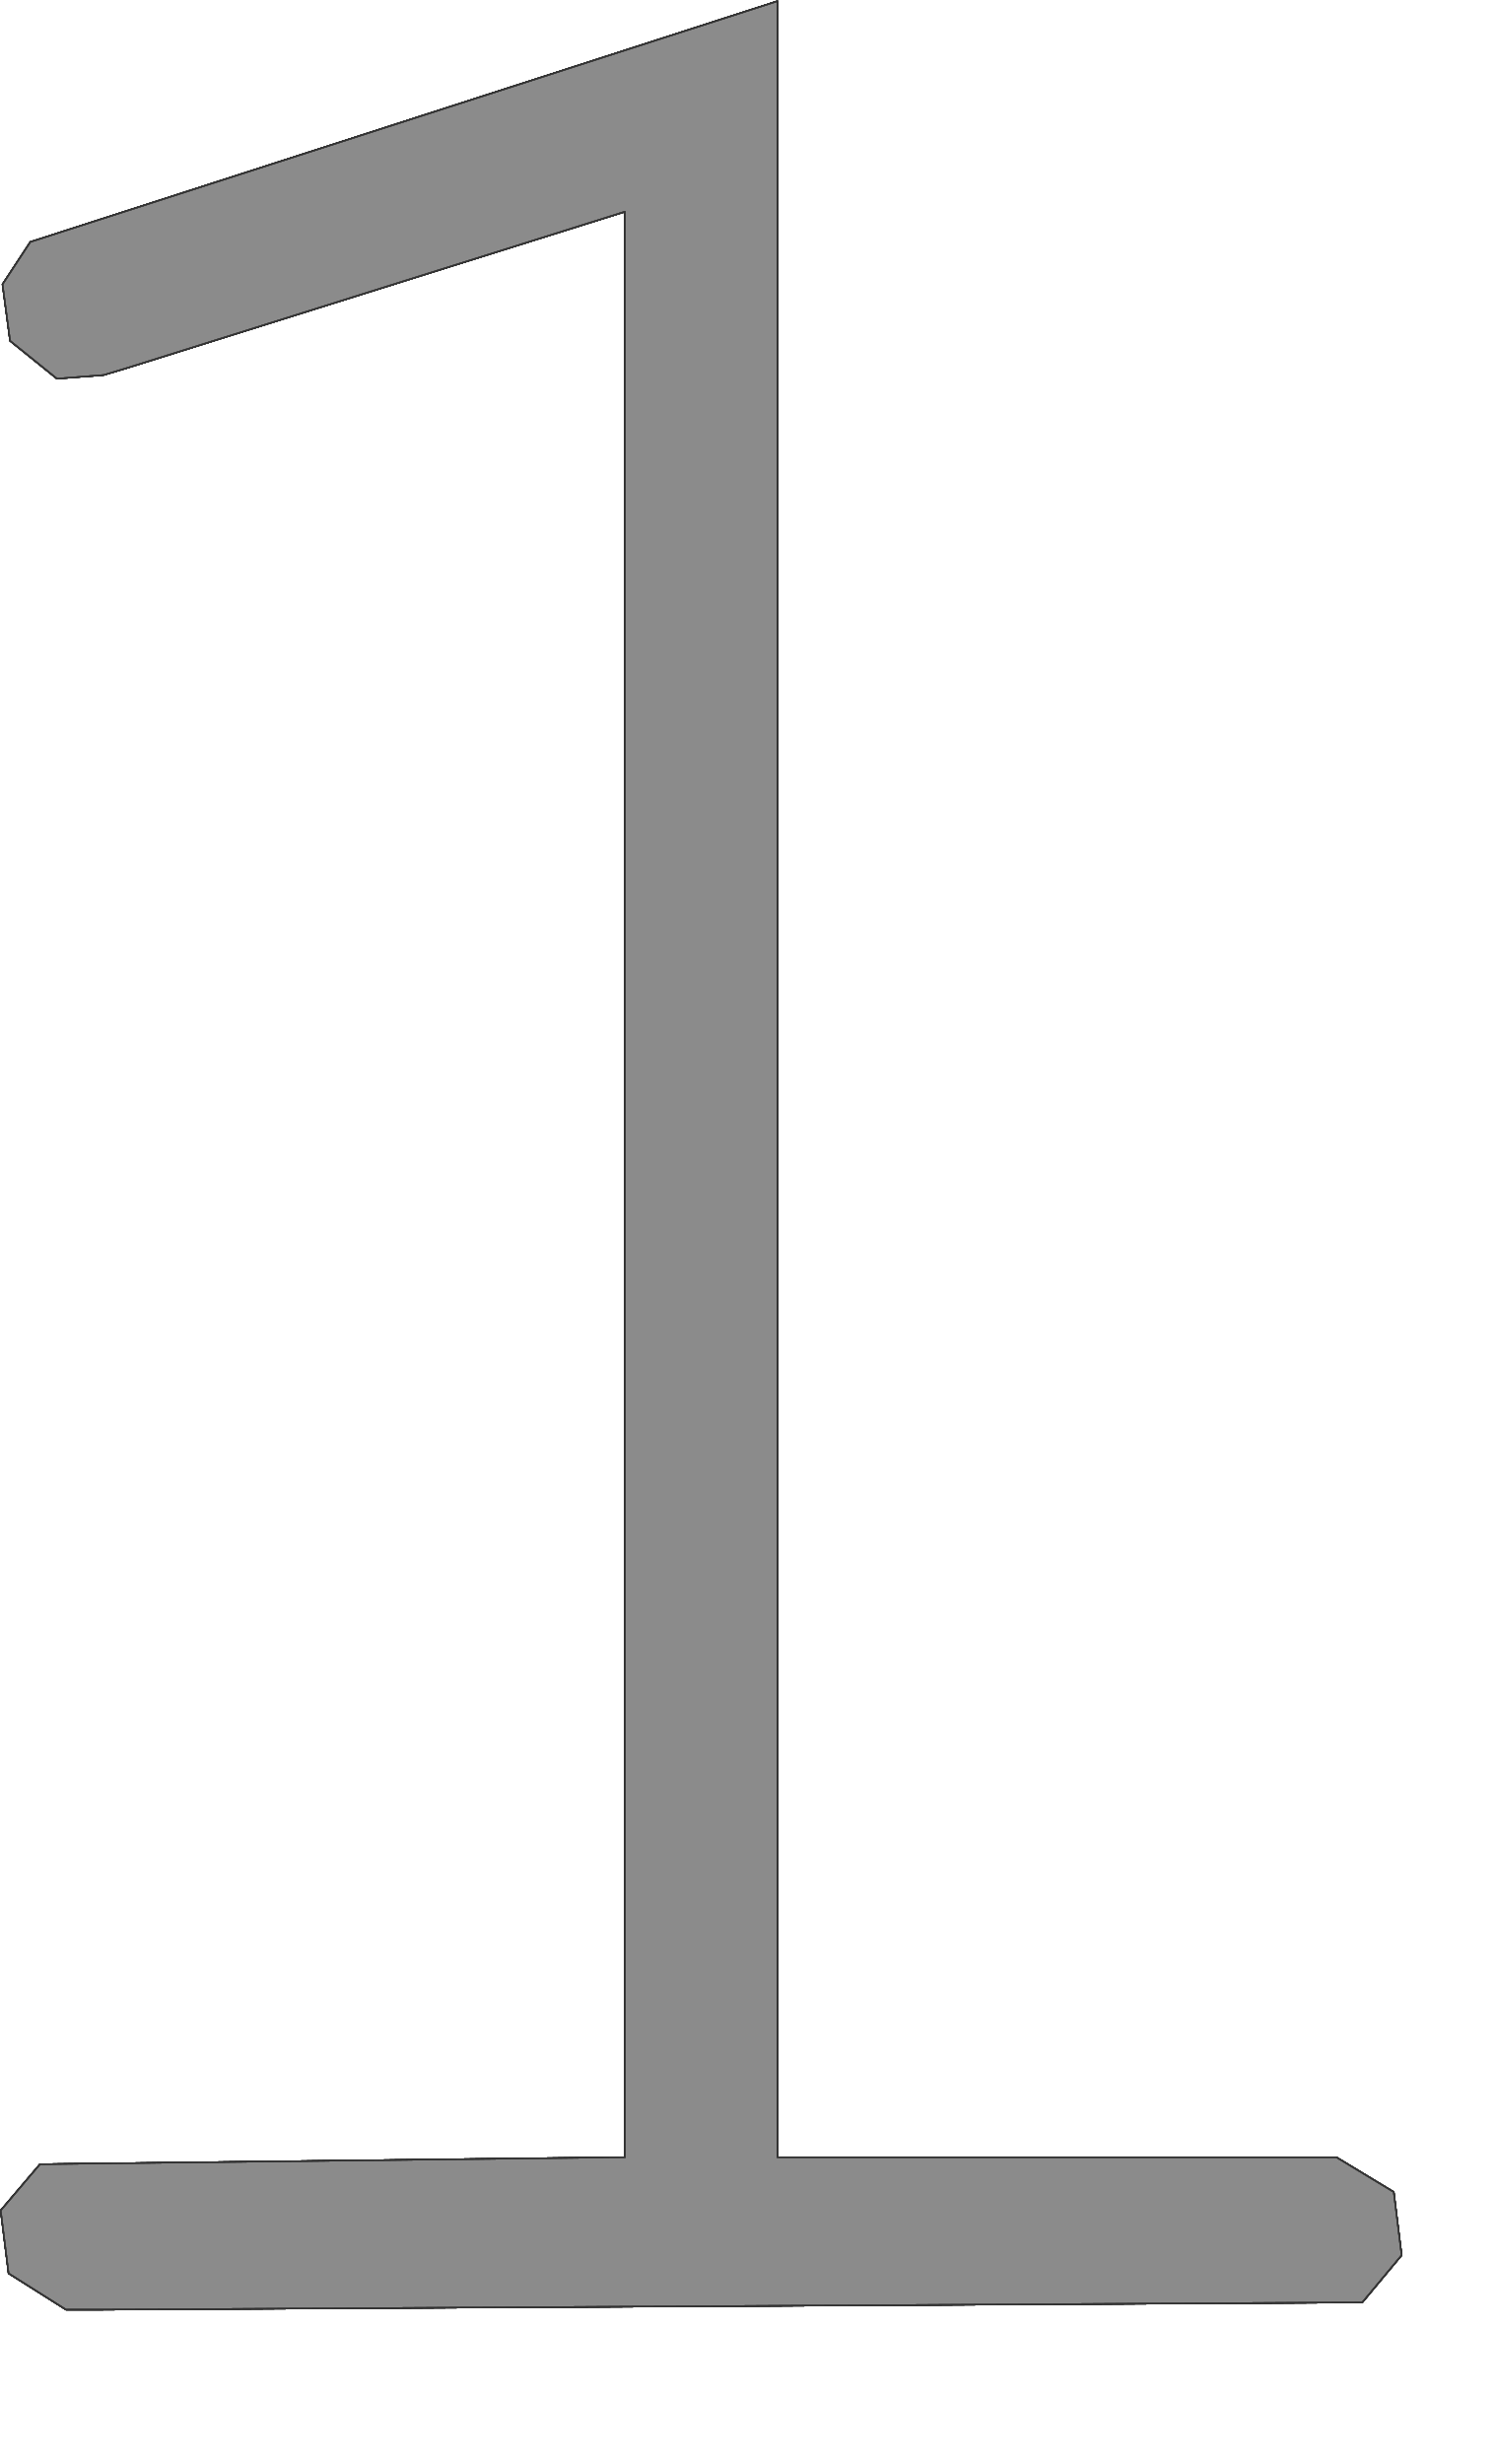
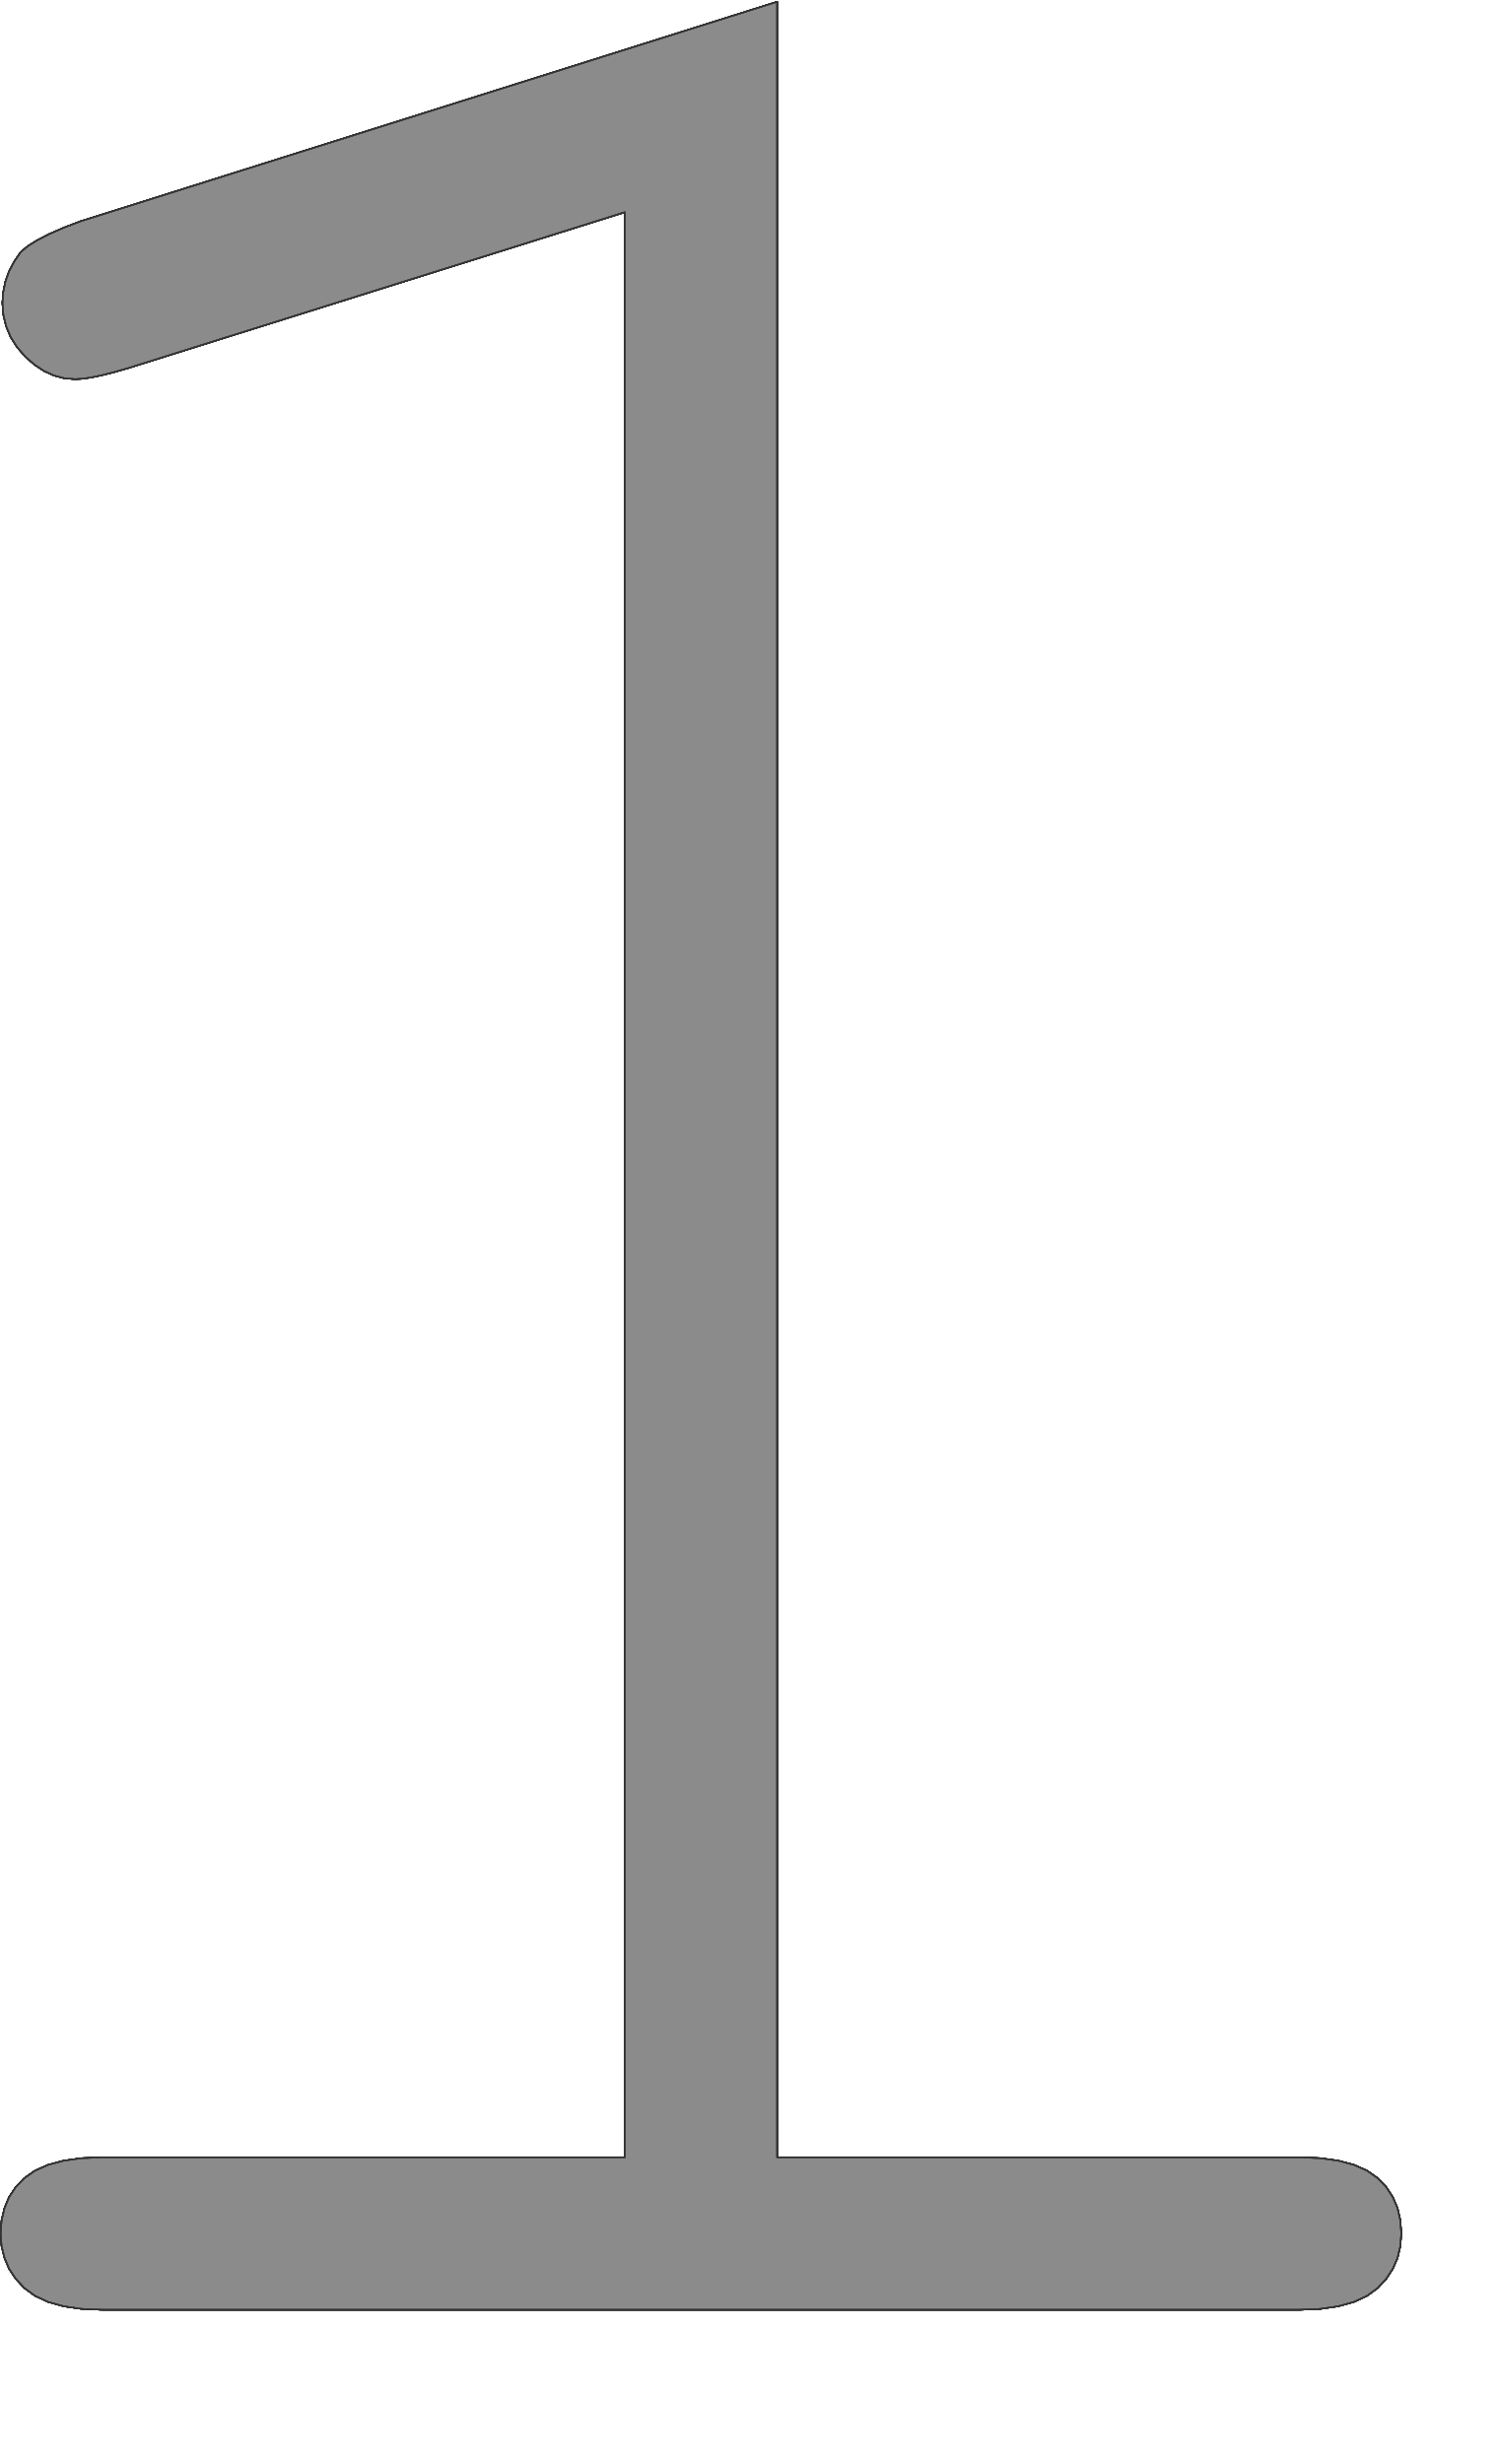
- <svg xmlns="http://www.w3.org/2000/svg" width="283.916mm" height="467.642mm" version="1.2" baseProfile="tiny">
+ <svg xmlns="http://www.w3.org/2000/svg" width="284.198mm" height="468.207mm" version="1.2" baseProfile="tiny">
  <defs>
</defs>
  <g fill="none" stroke="black" stroke-width="1" fill-rule="evenodd" stroke-linecap="square" stroke-linejoin="bevel">
-     <g fill="none" stroke="#000000" stroke-opacity="1" stroke-width="1" stroke-linecap="square" stroke-linejoin="bevel" transform="matrix(1,0,0,-1,0,1657.25)" font-family="MS Shell Dlg 2" font-size="10.312" font-weight="400" font-style="normal">
+     <g fill="none" stroke="#000000" stroke-opacity="1" stroke-width="1" stroke-linecap="square" stroke-linejoin="bevel" transform="matrix(1,0,0,-1,0,1659.32)" font-family="MS Shell Dlg 2" font-size="10.312" font-weight="400" font-style="normal">
</g>
-     <g fill="none" stroke="#000000" stroke-opacity="1" stroke-width="1" stroke-linecap="square" stroke-linejoin="bevel" transform="matrix(1,0,0,-1,0,1657.25)" font-family="MS Shell Dlg 2" font-size="10.312" font-weight="400" font-style="normal">
+     <g fill="none" stroke="#000000" stroke-opacity="1" stroke-width="1" stroke-linecap="square" stroke-linejoin="bevel" transform="matrix(1,0,0,-1,0,1659.32)" font-family="MS Shell Dlg 2" font-size="10.312" font-weight="400" font-style="normal">
</g>
-     <g fill="none" stroke="#000000" stroke-opacity="1" stroke-width="1" stroke-linecap="square" stroke-linejoin="bevel" transform="matrix(0.999792,0,0,-0.999792,3722.83,-649.159)" font-family="MS Shell Dlg 2" font-size="10.312" font-weight="400" font-style="normal">
+     <g fill="none" stroke="#000000" stroke-opacity="1" stroke-width="1" stroke-linecap="square" stroke-linejoin="bevel" transform="matrix(0.999539,0,0,-0.999539,-12291.1,-340.257)" font-family="MS Shell Dlg 2" font-size="10.312" font-weight="400" font-style="normal">
</g>
-     <g fill="#808080" fill-opacity="0.2" stroke="#333333" stroke-opacity="1" stroke-width="1" stroke-linecap="round" stroke-linejoin="round" transform="matrix(0.999792,0,0,-0.999792,3722.83,-649.159)" font-family="MS Shell Dlg 2" font-size="10.312" font-weight="400" font-style="normal">
-       <path vector-effect="non-scaling-stroke" fill-rule="evenodd" d="M-3165.81,-650.139 L-3165.81,-2197.02 L-2790.81,-2197.02 L-2764.77,-2197.02 L-2723.54,-2221.97 L-2717.9,-2267.33 L-2746.11,-2301.18 L-3650.19,-2306.39 L-3676.23,-2306.39 L-3717.46,-2280.35 L-3723.11,-2235.21 L-3694.89,-2202.01 L-3275.19,-2197.02 L-3275.19,-801.181 L-3631.96,-913.161 L-3649.32,-918.369 L-3682.74,-920.973 L-3716.38,-893.846 L-3721.8,-853.265 L-3701.84,-822.883 L-3165.81,-650.139" />
+     <g fill="#808080" fill-opacity="0.2" stroke="#333333" stroke-opacity="1" stroke-width="1" stroke-linecap="round" stroke-linejoin="round" transform="matrix(0.999539,0,0,-0.999539,-12291.1,-340.257)" font-family="MS Shell Dlg 2" font-size="10.312" font-weight="400" font-style="normal">
+       <path vector-effect="non-scaling-stroke" fill-rule="evenodd" d="M12855.2,-1890.49 L13230.7,-1890.49 L13245.5,-1891.09 L13258.4,-1892.89 L13269.7,-1895.89 L13279.1,-1900.08 L13286.8,-1905.48 L13292.9,-1911.87 L13297.6,-1919.04 L13301,-1926.99 L13303,-1935.73 L13303.7,-1945.24 L13303,-1954.32 L13301,-1962.77 L13297.6,-1970.59 L13292.9,-1977.78 L13286.8,-1984.36 L13279.1,-1989.99 L13269.7,-1994.37 L13258.4,-1997.5 L13245.5,-1999.37 L13230.7,-2000 L12370.3,-2000 L12355.5,-1999.37 L12342.5,-1997.5 L12331.3,-1994.37 L12321.9,-1989.99 L12314.2,-1984.36 L12308.1,-1977.78 L12303.3,-1970.59 L12300,-1962.77 L12297.9,-1954.32 L12297.2,-1945.24 L12297.9,-1935.73 L12300,-1926.99 L12303.3,-1919.04 L12308.1,-1911.87 L12314.2,-1905.48 L12321.9,-1900.08 L12331.3,-1895.89 L12342.5,-1892.89 L12355.5,-1891.09 L12370.3,-1890.49 L12745.7,-1890.49 L12745.7,-492.91 L12388.5,-605.029 L12378.6,-607.845 L12369.9,-610.036 L12362.4,-611.6 L12356,-612.539 L12350.7,-612.852 L12343,-612.2 L12335.6,-610.244 L12328.4,-606.985 L12321.5,-602.422 L12314.8,-596.555 L12309,-589.802 L12304.4,-582.579 L12301.2,-574.888 L12299.2,-566.726 L12298.5,-558.096 L12299.1,-550.378 L12300.6,-542.868 L12303.2,-535.568 L12306.9,-528.475 L12311.6,-521.592 L12316.6,-517.368 L12323.5,-513.039 L12332.1,-508.607 L12342.5,-504.07 L12354.6,-499.429 L12855.2,-341.68 L12855.2,-1890.49" />
    </g>
-     <g fill="none" stroke="#000000" stroke-opacity="1" stroke-width="1" stroke-linecap="square" stroke-linejoin="bevel" transform="matrix(0.999792,0,0,-0.999792,3722.83,-649.159)" font-family="MS Shell Dlg 2" font-size="10.312" font-weight="400" font-style="normal">
+     <g fill="none" stroke="#000000" stroke-opacity="1" stroke-width="1" stroke-linecap="square" stroke-linejoin="bevel" transform="matrix(0.999539,0,0,-0.999539,-12291.1,-340.257)" font-family="MS Shell Dlg 2" font-size="10.312" font-weight="400" font-style="normal">
</g>
-     <g fill="none" stroke="#000000" stroke-opacity="1" stroke-width="1" stroke-linecap="square" stroke-linejoin="bevel" transform="matrix(0.999792,0,0,-0.999792,3722.83,-649.159)" font-family="MS Shell Dlg 2" font-size="10.312" font-weight="400" font-style="normal">
+     <g fill="none" stroke="#000000" stroke-opacity="1" stroke-width="1" stroke-linecap="square" stroke-linejoin="bevel" transform="matrix(0.999539,0,0,-0.999539,-12291.1,-340.257)" font-family="MS Shell Dlg 2" font-size="10.312" font-weight="400" font-style="normal">
</g>
-     <g fill="#808080" fill-opacity="0.2" stroke="#333333" stroke-opacity="1" stroke-width="1" stroke-linecap="round" stroke-linejoin="round" transform="matrix(0.999792,0,0,-0.999792,3722.83,-649.159)" font-family="MS Shell Dlg 2" font-size="10.312" font-weight="400" font-style="normal">
-       <path vector-effect="non-scaling-stroke" fill-rule="evenodd" d="M-3165.81,-650.139 L-3165.81,-2197.02 L-2790.81,-2197.02 L-2764.77,-2197.02 L-2723.54,-2221.97 L-2717.9,-2267.33 L-2746.11,-2301.18 L-3650.19,-2306.39 L-3676.23,-2306.39 L-3717.46,-2280.35 L-3723.11,-2235.21 L-3694.89,-2202.01 L-3275.19,-2197.02 L-3275.19,-801.181 L-3631.96,-913.161 L-3649.32,-918.369 L-3682.74,-920.973 L-3716.38,-893.846 L-3721.8,-853.265 L-3701.84,-822.883 L-3165.81,-650.139" />
+     <g fill="#808080" fill-opacity="0.2" stroke="#333333" stroke-opacity="1" stroke-width="1" stroke-linecap="round" stroke-linejoin="round" transform="matrix(0.999539,0,0,-0.999539,-12291.1,-340.257)" font-family="MS Shell Dlg 2" font-size="10.312" font-weight="400" font-style="normal">
+       <path vector-effect="non-scaling-stroke" fill-rule="evenodd" d="M12855.2,-1890.49 L13230.7,-1890.49 L13245.5,-1891.09 L13258.4,-1892.89 L13269.7,-1895.89 L13279.1,-1900.08 L13286.8,-1905.48 L13292.9,-1911.87 L13297.6,-1919.04 L13301,-1926.99 L13303,-1935.73 L13303.7,-1945.24 L13303,-1954.32 L13301,-1962.77 L13297.6,-1970.59 L13292.9,-1977.78 L13286.8,-1984.36 L13279.1,-1989.99 L13269.7,-1994.37 L13258.4,-1997.5 L13245.5,-1999.37 L13230.7,-2000 L12370.3,-2000 L12355.5,-1999.37 L12342.5,-1997.5 L12331.3,-1994.37 L12321.9,-1989.99 L12314.2,-1984.36 L12308.1,-1977.78 L12303.3,-1970.59 L12300,-1962.77 L12297.9,-1954.32 L12297.2,-1945.24 L12297.9,-1935.73 L12300,-1926.99 L12303.3,-1919.04 L12308.1,-1911.87 L12314.2,-1905.48 L12321.9,-1900.08 L12331.3,-1895.89 L12342.5,-1892.89 L12355.5,-1891.09 L12370.3,-1890.49 L12745.7,-1890.49 L12745.7,-492.91 L12388.5,-605.029 L12378.6,-607.845 L12369.9,-610.036 L12362.4,-611.6 L12356,-612.539 L12350.7,-612.852 L12343,-612.2 L12335.6,-610.244 L12328.4,-606.985 L12321.5,-602.422 L12314.8,-596.555 L12309,-589.802 L12304.4,-582.579 L12301.2,-574.888 L12299.2,-566.726 L12298.5,-558.096 L12299.1,-550.378 L12300.6,-542.868 L12303.2,-535.568 L12306.9,-528.475 L12311.6,-521.592 L12316.6,-517.368 L12323.5,-513.039 L12332.1,-508.607 L12342.5,-504.07 L12354.6,-499.429 L12855.2,-341.68 L12855.2,-1890.49" />
    </g>
-     <g fill="none" stroke="#000000" stroke-opacity="1" stroke-width="1" stroke-linecap="square" stroke-linejoin="bevel" transform="matrix(0.999792,0,0,-0.999792,3722.83,-649.159)" font-family="MS Shell Dlg 2" font-size="10.312" font-weight="400" font-style="normal">
+     <g fill="none" stroke="#000000" stroke-opacity="1" stroke-width="1" stroke-linecap="square" stroke-linejoin="bevel" transform="matrix(0.999539,0,0,-0.999539,-12291.1,-340.257)" font-family="MS Shell Dlg 2" font-size="10.312" font-weight="400" font-style="normal">
</g>
-     <g fill="none" stroke="#000000" stroke-opacity="1" stroke-width="1" stroke-linecap="square" stroke-linejoin="bevel" transform="matrix(0.999792,0,0,-0.999792,3722.83,-649.159)" font-family="MS Shell Dlg 2" font-size="10.312" font-weight="400" font-style="normal">
+     <g fill="none" stroke="#000000" stroke-opacity="1" stroke-width="1" stroke-linecap="square" stroke-linejoin="bevel" transform="matrix(0.999539,0,0,-0.999539,-12291.1,-340.257)" font-family="MS Shell Dlg 2" font-size="10.312" font-weight="400" font-style="normal">
</g>
-     <g fill="#808080" fill-opacity="0.2" stroke="#333333" stroke-opacity="1" stroke-width="1" stroke-linecap="round" stroke-linejoin="round" transform="matrix(0.999792,0,0,-0.999792,3722.83,-649.159)" font-family="MS Shell Dlg 2" font-size="10.312" font-weight="400" font-style="normal">
-       <path vector-effect="non-scaling-stroke" fill-rule="evenodd" d="M-3165.81,-650.139 L-3165.81,-2197.02 L-2790.81,-2197.02 L-2764.77,-2197.02 L-2723.54,-2221.97 L-2717.9,-2267.33 L-2746.11,-2301.18 L-3650.19,-2306.39 L-3676.23,-2306.39 L-3717.46,-2280.35 L-3723.11,-2235.21 L-3694.89,-2202.01 L-3275.19,-2197.02 L-3275.19,-801.181 L-3631.96,-913.161 L-3649.32,-918.369 L-3682.74,-920.973 L-3716.38,-893.846 L-3721.8,-853.265 L-3701.84,-822.883 L-3165.81,-650.139" />
+     <g fill="#808080" fill-opacity="0.2" stroke="#333333" stroke-opacity="1" stroke-width="1" stroke-linecap="round" stroke-linejoin="round" transform="matrix(0.999539,0,0,-0.999539,-12291.1,-340.257)" font-family="MS Shell Dlg 2" font-size="10.312" font-weight="400" font-style="normal">
+       <path vector-effect="non-scaling-stroke" fill-rule="evenodd" d="M12855.2,-1890.49 L13230.7,-1890.49 L13245.5,-1891.09 L13258.4,-1892.89 L13269.7,-1895.89 L13279.1,-1900.08 L13286.8,-1905.48 L13292.9,-1911.87 L13297.6,-1919.04 L13301,-1926.99 L13303,-1935.73 L13303.7,-1945.24 L13303,-1954.32 L13301,-1962.77 L13297.6,-1970.59 L13292.9,-1977.78 L13286.8,-1984.36 L13279.1,-1989.99 L13269.7,-1994.37 L13258.4,-1997.5 L13245.5,-1999.37 L13230.7,-2000 L12370.3,-2000 L12355.5,-1999.37 L12342.5,-1997.5 L12331.3,-1994.37 L12321.9,-1989.99 L12314.2,-1984.36 L12308.1,-1977.78 L12303.3,-1970.59 L12300,-1962.77 L12297.9,-1954.32 L12297.2,-1945.24 L12297.9,-1935.73 L12300,-1926.99 L12303.3,-1919.04 L12308.1,-1911.87 L12314.2,-1905.48 L12321.9,-1900.08 L12331.3,-1895.89 L12342.5,-1892.89 L12355.5,-1891.09 L12370.3,-1890.49 L12745.7,-1890.49 L12745.7,-492.91 L12388.5,-605.029 L12378.6,-607.845 L12369.9,-610.036 L12362.4,-611.6 L12356,-612.539 L12350.7,-612.852 L12343,-612.2 L12335.6,-610.244 L12328.4,-606.985 L12321.5,-602.422 L12314.8,-596.555 L12309,-589.802 L12304.4,-582.579 L12301.2,-574.888 L12299.2,-566.726 L12298.5,-558.096 L12299.1,-550.378 L12300.6,-542.868 L12303.2,-535.568 L12306.9,-528.475 L12311.6,-521.592 L12316.6,-517.368 L12323.5,-513.039 L12332.1,-508.607 L12342.5,-504.07 L12354.6,-499.429 L12855.2,-341.68 L12855.2,-1890.49" />
    </g>
-     <g fill="none" stroke="#000000" stroke-opacity="1" stroke-width="1" stroke-linecap="square" stroke-linejoin="bevel" transform="matrix(0.999792,0,0,-0.999792,3722.83,-649.159)" font-family="MS Shell Dlg 2" font-size="10.312" font-weight="400" font-style="normal">
+     <g fill="none" stroke="#000000" stroke-opacity="1" stroke-width="1" stroke-linecap="square" stroke-linejoin="bevel" transform="matrix(0.999539,0,0,-0.999539,-12291.1,-340.257)" font-family="MS Shell Dlg 2" font-size="10.312" font-weight="400" font-style="normal">
</g>
-     <g fill="none" stroke="#000000" stroke-opacity="1" stroke-width="1" stroke-linecap="square" stroke-linejoin="bevel" transform="matrix(0.999792,0,0,-0.999792,3722.83,-649.159)" font-family="MS Shell Dlg 2" font-size="10.312" font-weight="400" font-style="normal">
+     <g fill="none" stroke="#000000" stroke-opacity="1" stroke-width="1" stroke-linecap="square" stroke-linejoin="bevel" transform="matrix(0.999539,0,0,-0.999539,-12291.1,-340.257)" font-family="MS Shell Dlg 2" font-size="10.312" font-weight="400" font-style="normal">
</g>
-     <g fill="#808080" fill-opacity="0.2" stroke="#333333" stroke-opacity="1" stroke-width="1" stroke-linecap="round" stroke-linejoin="round" transform="matrix(0.999792,0,0,-0.999792,3722.83,-649.159)" font-family="MS Shell Dlg 2" font-size="10.312" font-weight="400" font-style="normal">
-       <path vector-effect="non-scaling-stroke" fill-rule="evenodd" d="M-3165.81,-650.139 L-3165.81,-2197.02 L-2790.81,-2197.02 L-2764.77,-2197.02 L-2723.54,-2221.97 L-2717.9,-2267.33 L-2746.11,-2301.18 L-3650.19,-2306.39 L-3676.23,-2306.39 L-3717.46,-2280.35 L-3723.11,-2235.21 L-3694.89,-2202.01 L-3275.19,-2197.02 L-3275.19,-801.181 L-3631.96,-913.161 L-3649.32,-918.369 L-3682.74,-920.973 L-3716.38,-893.846 L-3721.8,-853.265 L-3701.84,-822.883 L-3165.81,-650.139" />
+     <g fill="#808080" fill-opacity="0.2" stroke="#333333" stroke-opacity="1" stroke-width="1" stroke-linecap="round" stroke-linejoin="round" transform="matrix(0.999539,0,0,-0.999539,-12291.1,-340.257)" font-family="MS Shell Dlg 2" font-size="10.312" font-weight="400" font-style="normal">
+       <path vector-effect="non-scaling-stroke" fill-rule="evenodd" d="M12855.2,-1890.49 L13230.7,-1890.49 L13245.5,-1891.09 L13258.4,-1892.89 L13269.7,-1895.89 L13279.1,-1900.08 L13286.8,-1905.48 L13292.9,-1911.87 L13297.6,-1919.04 L13301,-1926.99 L13303,-1935.73 L13303.7,-1945.24 L13303,-1954.32 L13301,-1962.77 L13297.6,-1970.59 L13292.9,-1977.78 L13286.8,-1984.36 L13279.1,-1989.99 L13269.7,-1994.37 L13258.4,-1997.5 L13245.5,-1999.37 L13230.7,-2000 L12370.3,-2000 L12355.5,-1999.37 L12342.5,-1997.5 L12331.3,-1994.37 L12321.9,-1989.99 L12314.2,-1984.36 L12308.1,-1977.78 L12303.3,-1970.59 L12300,-1962.77 L12297.9,-1954.32 L12297.2,-1945.24 L12297.9,-1935.73 L12300,-1926.99 L12303.3,-1919.04 L12308.1,-1911.87 L12314.2,-1905.48 L12321.9,-1900.08 L12331.3,-1895.89 L12342.5,-1892.89 L12355.5,-1891.09 L12370.3,-1890.49 L12745.7,-1890.49 L12745.7,-492.91 L12388.5,-605.029 L12378.6,-607.845 L12369.9,-610.036 L12362.4,-611.6 L12356,-612.539 L12350.7,-612.852 L12343,-612.2 L12335.6,-610.244 L12328.4,-606.985 L12321.5,-602.422 L12314.8,-596.555 L12309,-589.802 L12304.4,-582.579 L12301.2,-574.888 L12299.2,-566.726 L12298.5,-558.096 L12299.1,-550.378 L12300.6,-542.868 L12303.2,-535.568 L12306.9,-528.475 L12311.6,-521.592 L12316.6,-517.368 L12323.5,-513.039 L12332.1,-508.607 L12342.5,-504.07 L12354.6,-499.429 L12855.2,-341.68 L12855.2,-1890.49" />
    </g>
-     <g fill="none" stroke="#000000" stroke-opacity="1" stroke-width="1" stroke-linecap="square" stroke-linejoin="bevel" transform="matrix(0.999792,0,0,-0.999792,3722.83,-649.159)" font-family="MS Shell Dlg 2" font-size="10.312" font-weight="400" font-style="normal">
+     <g fill="none" stroke="#000000" stroke-opacity="1" stroke-width="1" stroke-linecap="square" stroke-linejoin="bevel" transform="matrix(0.999539,0,0,-0.999539,-12291.1,-340.257)" font-family="MS Shell Dlg 2" font-size="10.312" font-weight="400" font-style="normal">
</g>
-     <g fill="none" stroke="#000000" stroke-opacity="1" stroke-width="1" stroke-linecap="square" stroke-linejoin="bevel" transform="matrix(0.999792,0,0,-0.999792,3722.83,-649.159)" font-family="MS Shell Dlg 2" font-size="10.312" font-weight="400" font-style="normal">
+     <g fill="none" stroke="#000000" stroke-opacity="1" stroke-width="1" stroke-linecap="square" stroke-linejoin="bevel" transform="matrix(0.999539,0,0,-0.999539,-12291.1,-340.257)" font-family="MS Shell Dlg 2" font-size="10.312" font-weight="400" font-style="normal">
</g>
-     <g fill="#808080" fill-opacity="0.2" stroke="#333333" stroke-opacity="1" stroke-width="1" stroke-linecap="round" stroke-linejoin="round" transform="matrix(0.999792,0,0,-0.999792,3722.83,-649.159)" font-family="MS Shell Dlg 2" font-size="10.312" font-weight="400" font-style="normal">
-       <path vector-effect="non-scaling-stroke" fill-rule="evenodd" d="M-3165.81,-650.139 L-3165.81,-2197.02 L-2790.81,-2197.02 L-2764.77,-2197.02 L-2723.54,-2221.97 L-2717.9,-2267.33 L-2746.11,-2301.18 L-3650.19,-2306.39 L-3676.23,-2306.39 L-3717.46,-2280.35 L-3723.11,-2235.21 L-3694.89,-2202.01 L-3275.19,-2197.02 L-3275.19,-801.181 L-3631.96,-913.161 L-3649.32,-918.369 L-3682.74,-920.973 L-3716.38,-893.846 L-3721.8,-853.265 L-3701.84,-822.883 L-3165.81,-650.139" />
+     <g fill="#808080" fill-opacity="0.2" stroke="#333333" stroke-opacity="1" stroke-width="1" stroke-linecap="round" stroke-linejoin="round" transform="matrix(0.999539,0,0,-0.999539,-12291.1,-340.257)" font-family="MS Shell Dlg 2" font-size="10.312" font-weight="400" font-style="normal">
+       <path vector-effect="non-scaling-stroke" fill-rule="evenodd" d="M12855.2,-1890.49 L13230.7,-1890.49 L13245.5,-1891.09 L13258.4,-1892.89 L13269.7,-1895.89 L13279.1,-1900.08 L13286.8,-1905.48 L13292.9,-1911.87 L13297.6,-1919.04 L13301,-1926.99 L13303,-1935.73 L13303.7,-1945.24 L13303,-1954.32 L13301,-1962.77 L13297.6,-1970.59 L13292.9,-1977.78 L13286.8,-1984.36 L13279.1,-1989.99 L13269.7,-1994.37 L13258.4,-1997.5 L13245.5,-1999.37 L13230.7,-2000 L12370.3,-2000 L12355.5,-1999.37 L12342.5,-1997.5 L12331.3,-1994.37 L12321.9,-1989.99 L12314.2,-1984.36 L12308.1,-1977.78 L12303.3,-1970.59 L12300,-1962.77 L12297.9,-1954.32 L12297.2,-1945.24 L12297.9,-1935.73 L12300,-1926.99 L12303.3,-1919.04 L12308.1,-1911.87 L12314.2,-1905.48 L12321.9,-1900.08 L12331.3,-1895.89 L12342.5,-1892.89 L12355.5,-1891.09 L12370.3,-1890.49 L12745.7,-1890.49 L12745.7,-492.91 L12388.5,-605.029 L12378.6,-607.845 L12369.9,-610.036 L12362.4,-611.6 L12356,-612.539 L12350.7,-612.852 L12343,-612.2 L12335.6,-610.244 L12328.4,-606.985 L12321.5,-602.422 L12314.8,-596.555 L12309,-589.802 L12304.4,-582.579 L12301.2,-574.888 L12299.2,-566.726 L12298.5,-558.096 L12299.1,-550.378 L12300.6,-542.868 L12303.2,-535.568 L12306.9,-528.475 L12311.6,-521.592 L12316.6,-517.368 L12323.5,-513.039 L12332.1,-508.607 L12342.5,-504.07 L12354.6,-499.429 L12855.2,-341.68 L12855.2,-1890.49" />
    </g>
-     <g fill="none" stroke="#000000" stroke-opacity="1" stroke-width="1" stroke-linecap="square" stroke-linejoin="bevel" transform="matrix(0.999792,0,0,-0.999792,3722.83,-649.159)" font-family="MS Shell Dlg 2" font-size="10.312" font-weight="400" font-style="normal">
+     <g fill="none" stroke="#000000" stroke-opacity="1" stroke-width="1" stroke-linecap="square" stroke-linejoin="bevel" transform="matrix(0.999539,0,0,-0.999539,-12291.1,-340.257)" font-family="MS Shell Dlg 2" font-size="10.312" font-weight="400" font-style="normal">
</g>
-     <g fill="none" stroke="#000000" stroke-opacity="1" stroke-width="1" stroke-linecap="square" stroke-linejoin="bevel" transform="matrix(0.999792,0,0,-0.999792,3722.83,-649.159)" font-family="MS Shell Dlg 2" font-size="10.312" font-weight="400" font-style="normal">
+     <g fill="none" stroke="#000000" stroke-opacity="1" stroke-width="1" stroke-linecap="square" stroke-linejoin="bevel" transform="matrix(0.999539,0,0,-0.999539,-12291.1,-340.257)" font-family="MS Shell Dlg 2" font-size="10.312" font-weight="400" font-style="normal">
</g>
-     <g fill="#808080" fill-opacity="0.2" stroke="#333333" stroke-opacity="1" stroke-width="1" stroke-linecap="round" stroke-linejoin="round" transform="matrix(0.999792,0,0,-0.999792,3722.83,-649.159)" font-family="MS Shell Dlg 2" font-size="10.312" font-weight="400" font-style="normal">
-       <path vector-effect="non-scaling-stroke" fill-rule="evenodd" d="M-3165.81,-650.139 L-3165.81,-2197.02 L-2790.81,-2197.02 L-2764.77,-2197.02 L-2723.54,-2221.97 L-2717.9,-2267.33 L-2746.11,-2301.18 L-3650.19,-2306.39 L-3676.23,-2306.39 L-3717.46,-2280.35 L-3723.11,-2235.21 L-3694.89,-2202.01 L-3275.19,-2197.02 L-3275.19,-801.181 L-3631.96,-913.161 L-3649.32,-918.369 L-3682.74,-920.973 L-3716.38,-893.846 L-3721.8,-853.265 L-3701.84,-822.883 L-3165.81,-650.139" />
+     <g fill="#808080" fill-opacity="0.2" stroke="#333333" stroke-opacity="1" stroke-width="1" stroke-linecap="round" stroke-linejoin="round" transform="matrix(0.999539,0,0,-0.999539,-12291.1,-340.257)" font-family="MS Shell Dlg 2" font-size="10.312" font-weight="400" font-style="normal">
+       <path vector-effect="non-scaling-stroke" fill-rule="evenodd" d="M12855.2,-1890.49 L13230.7,-1890.49 L13245.5,-1891.09 L13258.4,-1892.89 L13269.7,-1895.89 L13279.1,-1900.08 L13286.8,-1905.48 L13292.9,-1911.87 L13297.6,-1919.04 L13301,-1926.99 L13303,-1935.73 L13303.7,-1945.24 L13303,-1954.32 L13301,-1962.77 L13297.6,-1970.59 L13292.9,-1977.78 L13286.8,-1984.36 L13279.1,-1989.99 L13269.7,-1994.37 L13258.4,-1997.5 L13245.5,-1999.37 L13230.7,-2000 L12370.3,-2000 L12355.5,-1999.37 L12342.5,-1997.5 L12331.3,-1994.37 L12321.9,-1989.99 L12314.2,-1984.36 L12308.1,-1977.78 L12303.3,-1970.59 L12300,-1962.77 L12297.9,-1954.32 L12297.2,-1945.24 L12297.9,-1935.73 L12300,-1926.99 L12303.3,-1919.04 L12308.1,-1911.87 L12314.2,-1905.48 L12321.9,-1900.08 L12331.3,-1895.89 L12342.5,-1892.89 L12355.5,-1891.09 L12370.3,-1890.49 L12745.7,-1890.49 L12745.7,-492.91 L12388.5,-605.029 L12378.6,-607.845 L12369.9,-610.036 L12362.4,-611.6 L12356,-612.539 L12350.7,-612.852 L12343,-612.2 L12335.6,-610.244 L12328.4,-606.985 L12321.5,-602.422 L12314.8,-596.555 L12309,-589.802 L12304.4,-582.579 L12301.2,-574.888 L12299.2,-566.726 L12298.5,-558.096 L12299.1,-550.378 L12300.6,-542.868 L12303.2,-535.568 L12306.9,-528.475 L12311.6,-521.592 L12316.6,-517.368 L12323.5,-513.039 L12332.1,-508.607 L12342.5,-504.07 L12354.6,-499.429 L12855.2,-341.68 L12855.2,-1890.49" />
    </g>
-     <g fill="none" stroke="#000000" stroke-opacity="1" stroke-width="1" stroke-linecap="square" stroke-linejoin="bevel" transform="matrix(0.999792,0,0,-0.999792,3722.83,-649.159)" font-family="MS Shell Dlg 2" font-size="10.312" font-weight="400" font-style="normal">
+     <g fill="none" stroke="#000000" stroke-opacity="1" stroke-width="1" stroke-linecap="square" stroke-linejoin="bevel" transform="matrix(0.999539,0,0,-0.999539,-12291.1,-340.257)" font-family="MS Shell Dlg 2" font-size="10.312" font-weight="400" font-style="normal">
</g>
-     <g fill="none" stroke="#000000" stroke-opacity="1" stroke-width="1" stroke-linecap="square" stroke-linejoin="bevel" transform="matrix(0.999792,0,0,-0.999792,3722.83,-649.159)" font-family="MS Shell Dlg 2" font-size="10.312" font-weight="400" font-style="normal">
+     <g fill="none" stroke="#000000" stroke-opacity="1" stroke-width="1" stroke-linecap="square" stroke-linejoin="bevel" transform="matrix(0.999539,0,0,-0.999539,-12291.1,-340.257)" font-family="MS Shell Dlg 2" font-size="10.312" font-weight="400" font-style="normal">
</g>
-     <g fill="#808080" fill-opacity="0.2" stroke="#333333" stroke-opacity="1" stroke-width="1" stroke-linecap="round" stroke-linejoin="round" transform="matrix(0.999792,0,0,-0.999792,3722.83,-649.159)" font-family="MS Shell Dlg 2" font-size="10.312" font-weight="400" font-style="normal">
-       <path vector-effect="non-scaling-stroke" fill-rule="evenodd" d="M-3165.81,-650.139 L-3165.81,-2197.02 L-2790.81,-2197.02 L-2764.77,-2197.02 L-2723.54,-2221.97 L-2717.9,-2267.33 L-2746.11,-2301.18 L-3650.19,-2306.39 L-3676.23,-2306.39 L-3717.46,-2280.35 L-3723.11,-2235.21 L-3694.89,-2202.01 L-3275.19,-2197.02 L-3275.19,-801.181 L-3631.96,-913.161 L-3649.32,-918.369 L-3682.74,-920.973 L-3716.38,-893.846 L-3721.8,-853.265 L-3701.84,-822.883 L-3165.81,-650.139" />
+     <g fill="#808080" fill-opacity="0.2" stroke="#333333" stroke-opacity="1" stroke-width="1" stroke-linecap="round" stroke-linejoin="round" transform="matrix(0.999539,0,0,-0.999539,-12291.1,-340.257)" font-family="MS Shell Dlg 2" font-size="10.312" font-weight="400" font-style="normal">
+       <path vector-effect="non-scaling-stroke" fill-rule="evenodd" d="M12855.2,-1890.49 L13230.7,-1890.49 L13245.5,-1891.09 L13258.4,-1892.89 L13269.7,-1895.89 L13279.1,-1900.08 L13286.8,-1905.48 L13292.9,-1911.87 L13297.6,-1919.04 L13301,-1926.99 L13303,-1935.73 L13303.7,-1945.24 L13303,-1954.32 L13301,-1962.77 L13297.6,-1970.59 L13292.9,-1977.78 L13286.8,-1984.36 L13279.1,-1989.99 L13269.7,-1994.37 L13258.4,-1997.5 L13245.5,-1999.37 L13230.7,-2000 L12370.3,-2000 L12355.5,-1999.37 L12342.5,-1997.5 L12331.3,-1994.37 L12321.9,-1989.99 L12314.2,-1984.36 L12308.1,-1977.78 L12303.3,-1970.59 L12300,-1962.77 L12297.9,-1954.32 L12297.2,-1945.24 L12297.9,-1935.73 L12300,-1926.99 L12303.3,-1919.04 L12308.1,-1911.87 L12314.2,-1905.48 L12321.9,-1900.08 L12331.3,-1895.89 L12342.5,-1892.89 L12355.5,-1891.09 L12370.3,-1890.49 L12745.7,-1890.49 L12745.7,-492.91 L12388.5,-605.029 L12378.6,-607.845 L12369.9,-610.036 L12362.4,-611.6 L12356,-612.539 L12350.7,-612.852 L12343,-612.2 L12335.6,-610.244 L12328.4,-606.985 L12321.5,-602.422 L12314.8,-596.555 L12309,-589.802 L12304.4,-582.579 L12301.2,-574.888 L12299.2,-566.726 L12298.5,-558.096 L12299.1,-550.378 L12300.6,-542.868 L12303.2,-535.568 L12306.9,-528.475 L12311.6,-521.592 L12316.6,-517.368 L12323.5,-513.039 L12332.1,-508.607 L12342.5,-504.07 L12354.6,-499.429 L12855.2,-341.68 L12855.2,-1890.49" />
    </g>
-     <g fill="none" stroke="#000000" stroke-opacity="1" stroke-width="1" stroke-linecap="square" stroke-linejoin="bevel" transform="matrix(0.999792,0,0,-0.999792,3722.83,-649.159)" font-family="MS Shell Dlg 2" font-size="10.312" font-weight="400" font-style="normal">
+     <g fill="none" stroke="#000000" stroke-opacity="1" stroke-width="1" stroke-linecap="square" stroke-linejoin="bevel" transform="matrix(0.999539,0,0,-0.999539,-12291.1,-340.257)" font-family="MS Shell Dlg 2" font-size="10.312" font-weight="400" font-style="normal">
</g>
-     <g fill="none" stroke="#000000" stroke-opacity="1" stroke-width="1" stroke-linecap="square" stroke-linejoin="bevel" transform="matrix(0.999792,0,0,-0.999792,3722.83,-649.159)" font-family="MS Shell Dlg 2" font-size="10.312" font-weight="400" font-style="normal">
+     <g fill="none" stroke="#000000" stroke-opacity="1" stroke-width="1" stroke-linecap="square" stroke-linejoin="bevel" transform="matrix(0.999539,0,0,-0.999539,-12291.1,-340.257)" font-family="MS Shell Dlg 2" font-size="10.312" font-weight="400" font-style="normal">
</g>
-     <g fill="#808080" fill-opacity="0.2" stroke="#333333" stroke-opacity="1" stroke-width="1" stroke-linecap="round" stroke-linejoin="round" transform="matrix(0.999792,0,0,-0.999792,3722.83,-649.159)" font-family="MS Shell Dlg 2" font-size="10.312" font-weight="400" font-style="normal">
-       <path vector-effect="non-scaling-stroke" fill-rule="evenodd" d="M-3165.81,-650.139 L-3165.81,-2197.02 L-2790.81,-2197.02 L-2764.77,-2197.02 L-2723.54,-2221.97 L-2717.9,-2267.33 L-2746.11,-2301.18 L-3650.19,-2306.39 L-3676.23,-2306.39 L-3717.46,-2280.35 L-3723.11,-2235.21 L-3694.89,-2202.01 L-3275.19,-2197.02 L-3275.19,-801.181 L-3631.96,-913.161 L-3649.32,-918.369 L-3682.74,-920.973 L-3716.38,-893.846 L-3721.8,-853.265 L-3701.84,-822.883 L-3165.81,-650.139" />
+     <g fill="#808080" fill-opacity="0.2" stroke="#333333" stroke-opacity="1" stroke-width="1" stroke-linecap="round" stroke-linejoin="round" transform="matrix(0.999539,0,0,-0.999539,-12291.1,-340.257)" font-family="MS Shell Dlg 2" font-size="10.312" font-weight="400" font-style="normal">
+       <path vector-effect="non-scaling-stroke" fill-rule="evenodd" d="M12855.2,-1890.49 L13230.7,-1890.49 L13245.5,-1891.09 L13258.4,-1892.89 L13269.7,-1895.89 L13279.1,-1900.08 L13286.8,-1905.48 L13292.9,-1911.87 L13297.6,-1919.04 L13301,-1926.99 L13303,-1935.73 L13303.7,-1945.24 L13303,-1954.32 L13301,-1962.77 L13297.6,-1970.59 L13292.9,-1977.78 L13286.8,-1984.36 L13279.1,-1989.99 L13269.7,-1994.37 L13258.4,-1997.5 L13245.5,-1999.37 L13230.7,-2000 L12370.3,-2000 L12355.5,-1999.37 L12342.5,-1997.5 L12331.3,-1994.37 L12321.9,-1989.99 L12314.2,-1984.36 L12308.1,-1977.78 L12303.3,-1970.59 L12300,-1962.77 L12297.9,-1954.32 L12297.2,-1945.24 L12297.9,-1935.73 L12300,-1926.99 L12303.3,-1919.04 L12308.1,-1911.87 L12314.2,-1905.48 L12321.9,-1900.08 L12331.3,-1895.89 L12342.5,-1892.89 L12355.5,-1891.09 L12370.3,-1890.49 L12745.7,-1890.49 L12745.7,-492.91 L12388.5,-605.029 L12378.6,-607.845 L12369.9,-610.036 L12362.4,-611.6 L12356,-612.539 L12350.7,-612.852 L12343,-612.2 L12335.6,-610.244 L12328.4,-606.985 L12321.5,-602.422 L12314.8,-596.555 L12309,-589.802 L12304.4,-582.579 L12301.2,-574.888 L12299.2,-566.726 L12298.5,-558.096 L12299.1,-550.378 L12300.6,-542.868 L12303.2,-535.568 L12306.9,-528.475 L12311.6,-521.592 L12316.6,-517.368 L12323.5,-513.039 L12332.1,-508.607 L12342.5,-504.07 L12354.6,-499.429 L12855.2,-341.68 L12855.2,-1890.49" />
    </g>
-     <g fill="none" stroke="#000000" stroke-opacity="1" stroke-width="1" stroke-linecap="square" stroke-linejoin="bevel" transform="matrix(0.999792,0,0,-0.999792,3722.83,-649.159)" font-family="MS Shell Dlg 2" font-size="10.312" font-weight="400" font-style="normal">
+     <g fill="none" stroke="#000000" stroke-opacity="1" stroke-width="1" stroke-linecap="square" stroke-linejoin="bevel" transform="matrix(0.999539,0,0,-0.999539,-12291.1,-340.257)" font-family="MS Shell Dlg 2" font-size="10.312" font-weight="400" font-style="normal">
</g>
-     <g fill="none" stroke="#000000" stroke-opacity="1" stroke-width="1" stroke-linecap="square" stroke-linejoin="bevel" transform="matrix(0.999792,0,0,-0.999792,3722.83,-649.159)" font-family="MS Shell Dlg 2" font-size="10.312" font-weight="400" font-style="normal">
+     <g fill="none" stroke="#000000" stroke-opacity="1" stroke-width="1" stroke-linecap="square" stroke-linejoin="bevel" transform="matrix(0.999539,0,0,-0.999539,-12291.1,-340.257)" font-family="MS Shell Dlg 2" font-size="10.312" font-weight="400" font-style="normal">
</g>
-     <g fill="#808080" fill-opacity="0.2" stroke="#333333" stroke-opacity="1" stroke-width="1" stroke-linecap="round" stroke-linejoin="round" transform="matrix(0.999792,0,0,-0.999792,3722.83,-649.159)" font-family="MS Shell Dlg 2" font-size="10.312" font-weight="400" font-style="normal">
-       <path vector-effect="non-scaling-stroke" fill-rule="evenodd" d="M-3165.81,-650.139 L-3165.81,-2197.02 L-2790.81,-2197.02 L-2764.77,-2197.02 L-2723.54,-2221.97 L-2717.9,-2267.33 L-2746.11,-2301.18 L-3650.19,-2306.39 L-3676.23,-2306.39 L-3717.46,-2280.35 L-3723.11,-2235.21 L-3694.89,-2202.01 L-3275.19,-2197.02 L-3275.19,-801.181 L-3631.96,-913.161 L-3649.32,-918.369 L-3682.74,-920.973 L-3716.38,-893.846 L-3721.8,-853.265 L-3701.84,-822.883 L-3165.81,-650.139" />
+     <g fill="#808080" fill-opacity="0.2" stroke="#333333" stroke-opacity="1" stroke-width="1" stroke-linecap="round" stroke-linejoin="round" transform="matrix(0.999539,0,0,-0.999539,-12291.1,-340.257)" font-family="MS Shell Dlg 2" font-size="10.312" font-weight="400" font-style="normal">
+       <path vector-effect="non-scaling-stroke" fill-rule="evenodd" d="M12855.2,-1890.49 L13230.7,-1890.49 L13245.5,-1891.09 L13258.4,-1892.89 L13269.7,-1895.89 L13279.1,-1900.08 L13286.8,-1905.48 L13292.9,-1911.87 L13297.6,-1919.04 L13301,-1926.99 L13303,-1935.73 L13303.7,-1945.24 L13303,-1954.32 L13301,-1962.77 L13297.6,-1970.59 L13292.9,-1977.78 L13286.8,-1984.36 L13279.1,-1989.99 L13269.7,-1994.37 L13258.4,-1997.5 L13245.5,-1999.37 L13230.7,-2000 L12370.3,-2000 L12355.5,-1999.37 L12342.5,-1997.5 L12331.3,-1994.37 L12321.9,-1989.99 L12314.2,-1984.36 L12308.1,-1977.78 L12303.3,-1970.59 L12300,-1962.77 L12297.9,-1954.32 L12297.2,-1945.24 L12297.9,-1935.73 L12300,-1926.99 L12303.3,-1919.04 L12308.1,-1911.87 L12314.2,-1905.48 L12321.9,-1900.08 L12331.3,-1895.89 L12342.5,-1892.89 L12355.5,-1891.09 L12370.3,-1890.49 L12745.7,-1890.49 L12745.7,-492.91 L12388.5,-605.029 L12378.6,-607.845 L12369.9,-610.036 L12362.4,-611.6 L12356,-612.539 L12350.7,-612.852 L12343,-612.2 L12335.6,-610.244 L12328.4,-606.985 L12321.5,-602.422 L12314.8,-596.555 L12309,-589.802 L12304.4,-582.579 L12301.2,-574.888 L12299.2,-566.726 L12298.5,-558.096 L12299.1,-550.378 L12300.6,-542.868 L12303.2,-535.568 L12306.9,-528.475 L12311.6,-521.592 L12316.6,-517.368 L12323.5,-513.039 L12332.1,-508.607 L12342.5,-504.07 L12354.6,-499.429 L12855.2,-341.68 L12855.2,-1890.49" />
    </g>
-     <g fill="none" stroke="#000000" stroke-opacity="1" stroke-width="1" stroke-linecap="square" stroke-linejoin="bevel" transform="matrix(0.999792,0,0,-0.999792,3722.83,-649.159)" font-family="MS Shell Dlg 2" font-size="10.312" font-weight="400" font-style="normal">
+     <g fill="none" stroke="#000000" stroke-opacity="1" stroke-width="1" stroke-linecap="square" stroke-linejoin="bevel" transform="matrix(0.999539,0,0,-0.999539,-12291.1,-340.257)" font-family="MS Shell Dlg 2" font-size="10.312" font-weight="400" font-style="normal">
</g>
-     <g fill="none" stroke="#000000" stroke-opacity="1" stroke-width="1" stroke-linecap="square" stroke-linejoin="bevel" transform="matrix(0.999792,0,0,-0.999792,3722.83,-649.159)" font-family="MS Shell Dlg 2" font-size="10.312" font-weight="400" font-style="normal">
+     <g fill="none" stroke="#000000" stroke-opacity="1" stroke-width="1" stroke-linecap="square" stroke-linejoin="bevel" transform="matrix(0.999539,0,0,-0.999539,-12291.1,-340.257)" font-family="MS Shell Dlg 2" font-size="10.312" font-weight="400" font-style="normal">
</g>
-     <g fill="#808080" fill-opacity="0.2" stroke="#333333" stroke-opacity="1" stroke-width="1" stroke-linecap="round" stroke-linejoin="round" transform="matrix(0.999792,0,0,-0.999792,3722.83,-649.159)" font-family="MS Shell Dlg 2" font-size="10.312" font-weight="400" font-style="normal">
-       <path vector-effect="non-scaling-stroke" fill-rule="evenodd" d="M-3165.81,-650.139 L-3165.81,-2197.02 L-2790.81,-2197.02 L-2764.77,-2197.02 L-2723.54,-2221.97 L-2717.9,-2267.33 L-2746.11,-2301.18 L-3650.19,-2306.39 L-3676.23,-2306.39 L-3717.46,-2280.35 L-3723.11,-2235.21 L-3694.89,-2202.01 L-3275.19,-2197.02 L-3275.19,-801.181 L-3631.96,-913.161 L-3649.32,-918.369 L-3682.74,-920.973 L-3716.38,-893.846 L-3721.8,-853.265 L-3701.84,-822.883 L-3165.81,-650.139" />
+     <g fill="#808080" fill-opacity="0.2" stroke="#333333" stroke-opacity="1" stroke-width="1" stroke-linecap="round" stroke-linejoin="round" transform="matrix(0.999539,0,0,-0.999539,-12291.1,-340.257)" font-family="MS Shell Dlg 2" font-size="10.312" font-weight="400" font-style="normal">
+       <path vector-effect="non-scaling-stroke" fill-rule="evenodd" d="M12855.2,-1890.49 L13230.7,-1890.49 L13245.5,-1891.09 L13258.4,-1892.89 L13269.7,-1895.89 L13279.1,-1900.08 L13286.8,-1905.48 L13292.9,-1911.87 L13297.6,-1919.04 L13301,-1926.99 L13303,-1935.73 L13303.7,-1945.24 L13303,-1954.32 L13301,-1962.77 L13297.6,-1970.59 L13292.9,-1977.78 L13286.8,-1984.36 L13279.1,-1989.99 L13269.7,-1994.37 L13258.4,-1997.5 L13245.5,-1999.37 L13230.7,-2000 L12370.3,-2000 L12355.5,-1999.37 L12342.5,-1997.5 L12331.3,-1994.37 L12321.9,-1989.99 L12314.2,-1984.36 L12308.1,-1977.78 L12303.3,-1970.59 L12300,-1962.77 L12297.9,-1954.32 L12297.2,-1945.24 L12297.9,-1935.73 L12300,-1926.99 L12303.3,-1919.04 L12308.1,-1911.87 L12314.2,-1905.48 L12321.9,-1900.08 L12331.3,-1895.89 L12342.5,-1892.89 L12355.5,-1891.09 L12370.3,-1890.49 L12745.7,-1890.49 L12745.7,-492.91 L12388.5,-605.029 L12378.6,-607.845 L12369.9,-610.036 L12362.4,-611.6 L12356,-612.539 L12350.7,-612.852 L12343,-612.2 L12335.6,-610.244 L12328.4,-606.985 L12321.5,-602.422 L12314.8,-596.555 L12309,-589.802 L12304.4,-582.579 L12301.2,-574.888 L12299.2,-566.726 L12298.5,-558.096 L12299.1,-550.378 L12300.6,-542.868 L12303.2,-535.568 L12306.9,-528.475 L12311.6,-521.592 L12316.6,-517.368 L12323.5,-513.039 L12332.1,-508.607 L12342.5,-504.07 L12354.6,-499.429 L12855.2,-341.68 L12855.2,-1890.49" />
    </g>
-     <g fill="none" stroke="#000000" stroke-opacity="1" stroke-width="1" stroke-linecap="square" stroke-linejoin="bevel" transform="matrix(0.999792,0,0,-0.999792,3722.83,-649.159)" font-family="MS Shell Dlg 2" font-size="10.312" font-weight="400" font-style="normal">
+     <g fill="none" stroke="#000000" stroke-opacity="1" stroke-width="1" stroke-linecap="square" stroke-linejoin="bevel" transform="matrix(0.999539,0,0,-0.999539,-12291.1,-340.257)" font-family="MS Shell Dlg 2" font-size="10.312" font-weight="400" font-style="normal">
</g>
-     <g fill="none" stroke="#000000" stroke-opacity="1" stroke-width="1" stroke-linecap="square" stroke-linejoin="bevel" transform="matrix(1,0,0,-1,0,1657.25)" font-family="MS Shell Dlg 2" font-size="10.312" font-weight="400" font-style="normal">
+     <g fill="none" stroke="#000000" stroke-opacity="1" stroke-width="1" stroke-linecap="square" stroke-linejoin="bevel" transform="matrix(1,0,0,-1,0,1659.32)" font-family="MS Shell Dlg 2" font-size="10.312" font-weight="400" font-style="normal">
</g>
  </g>
</svg>
